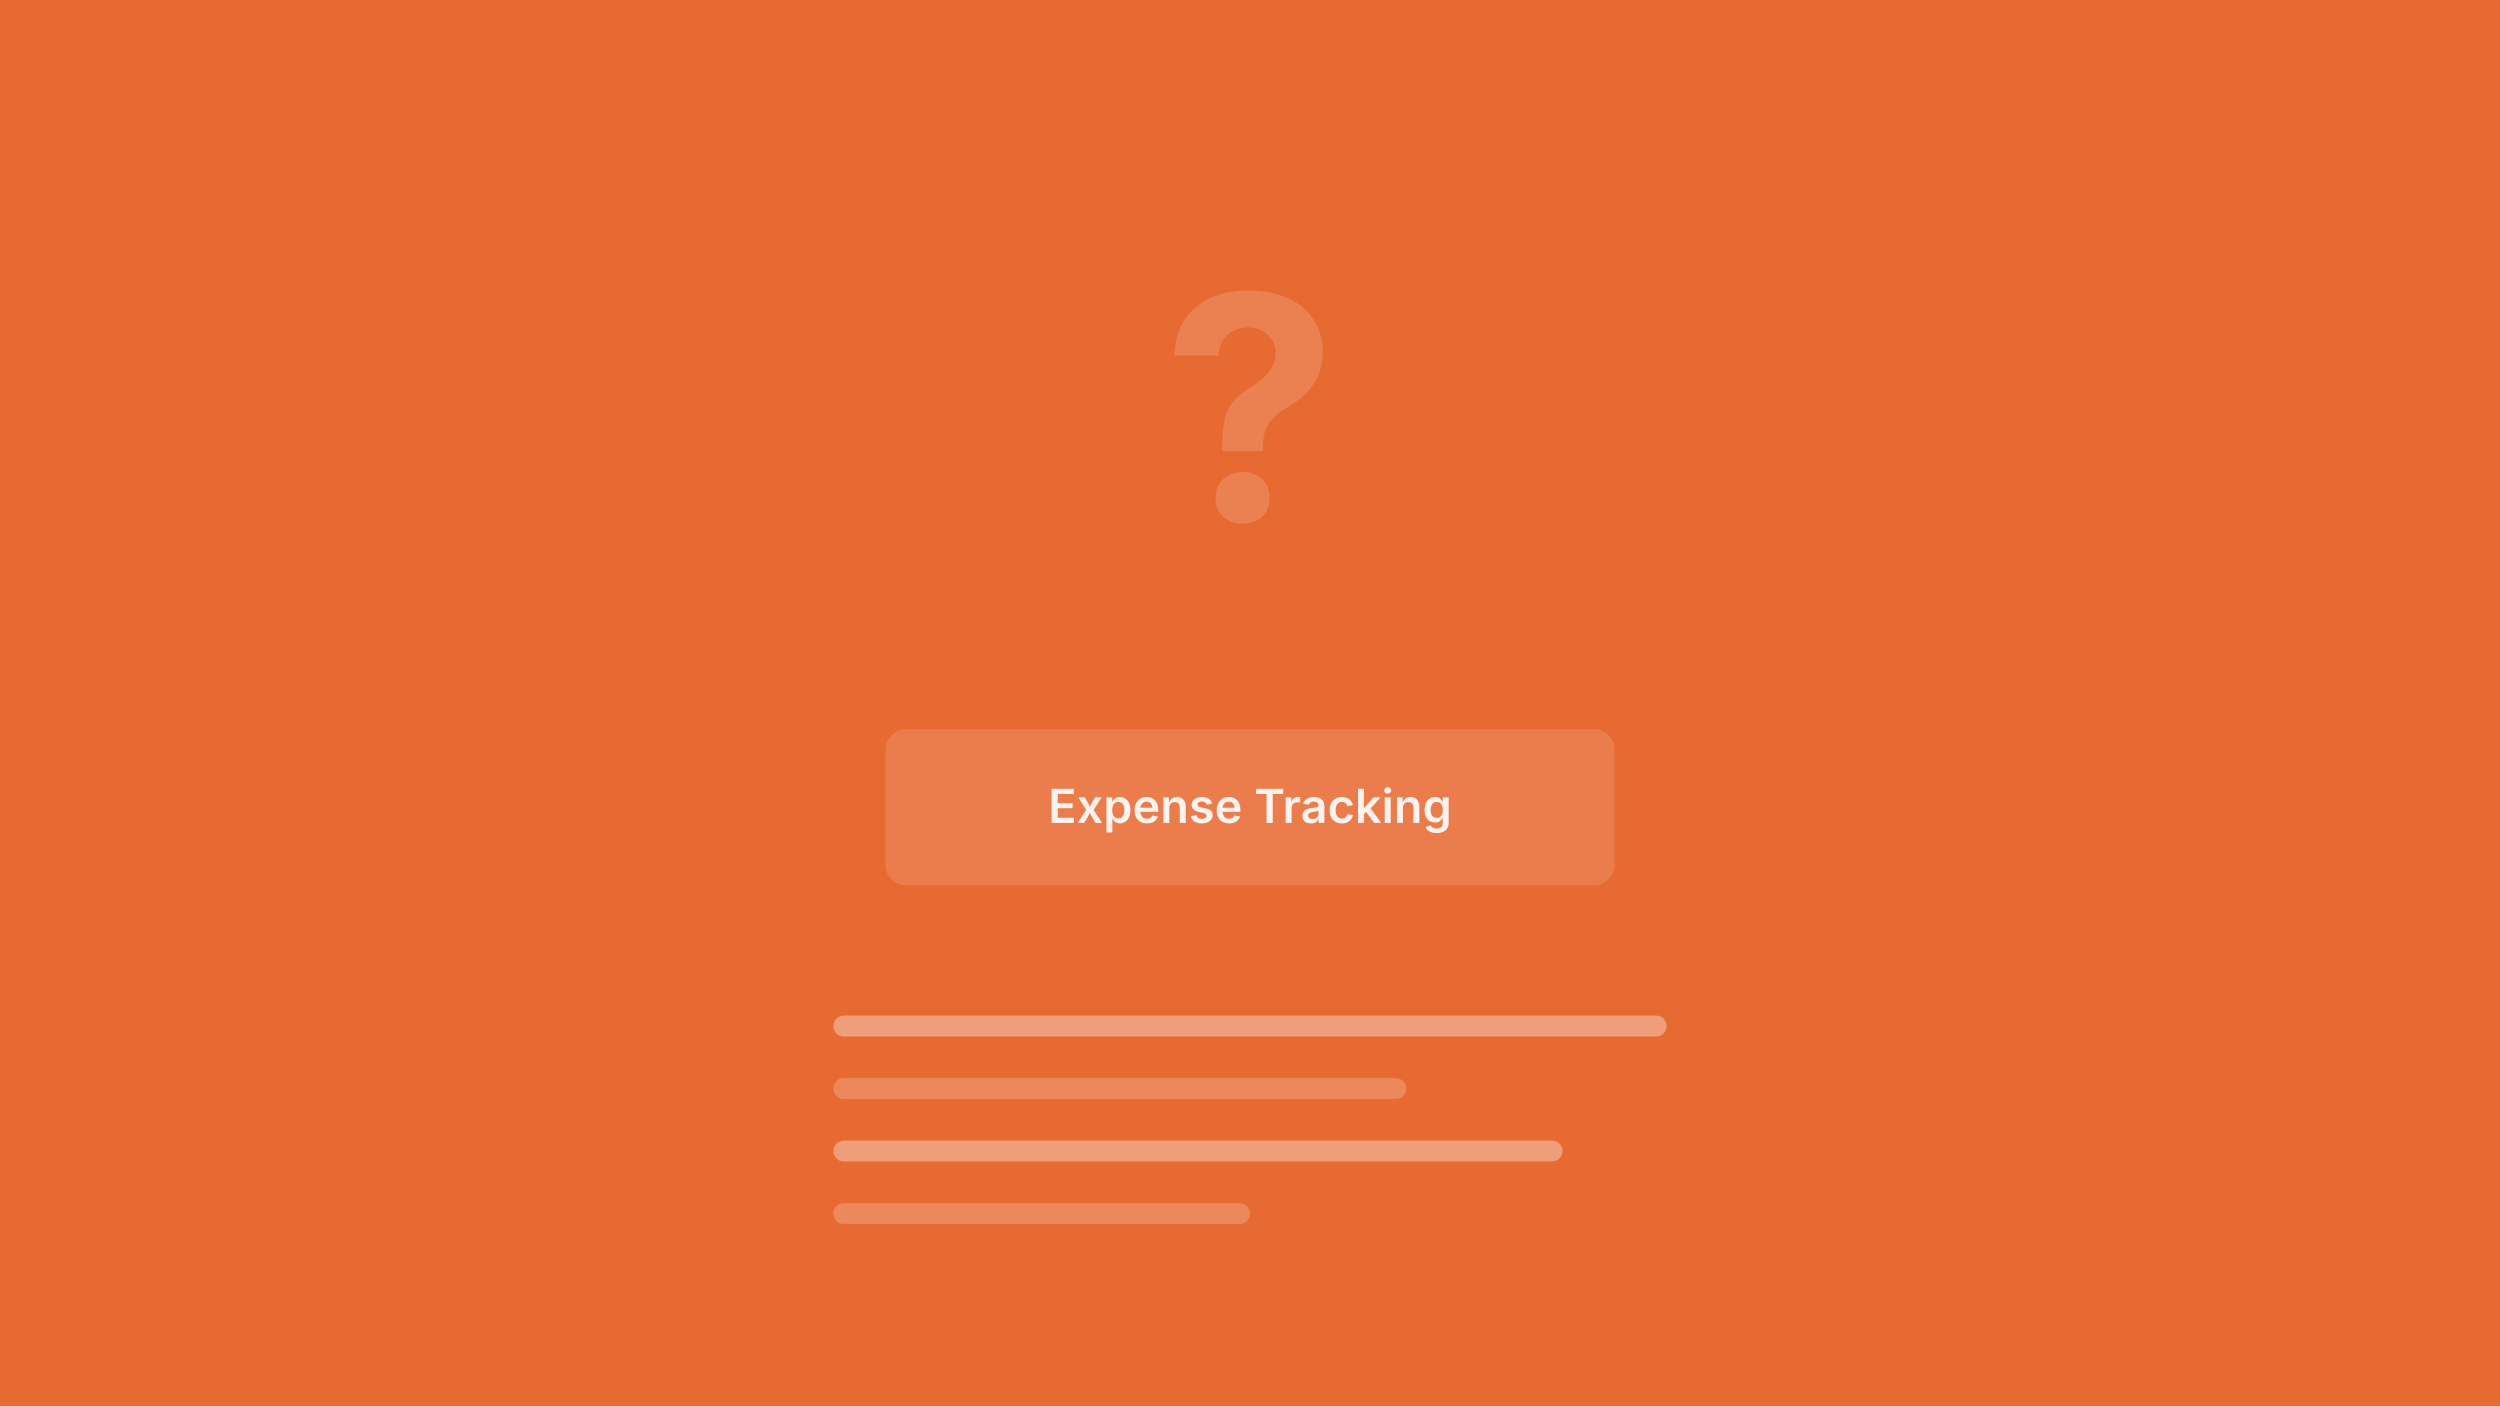
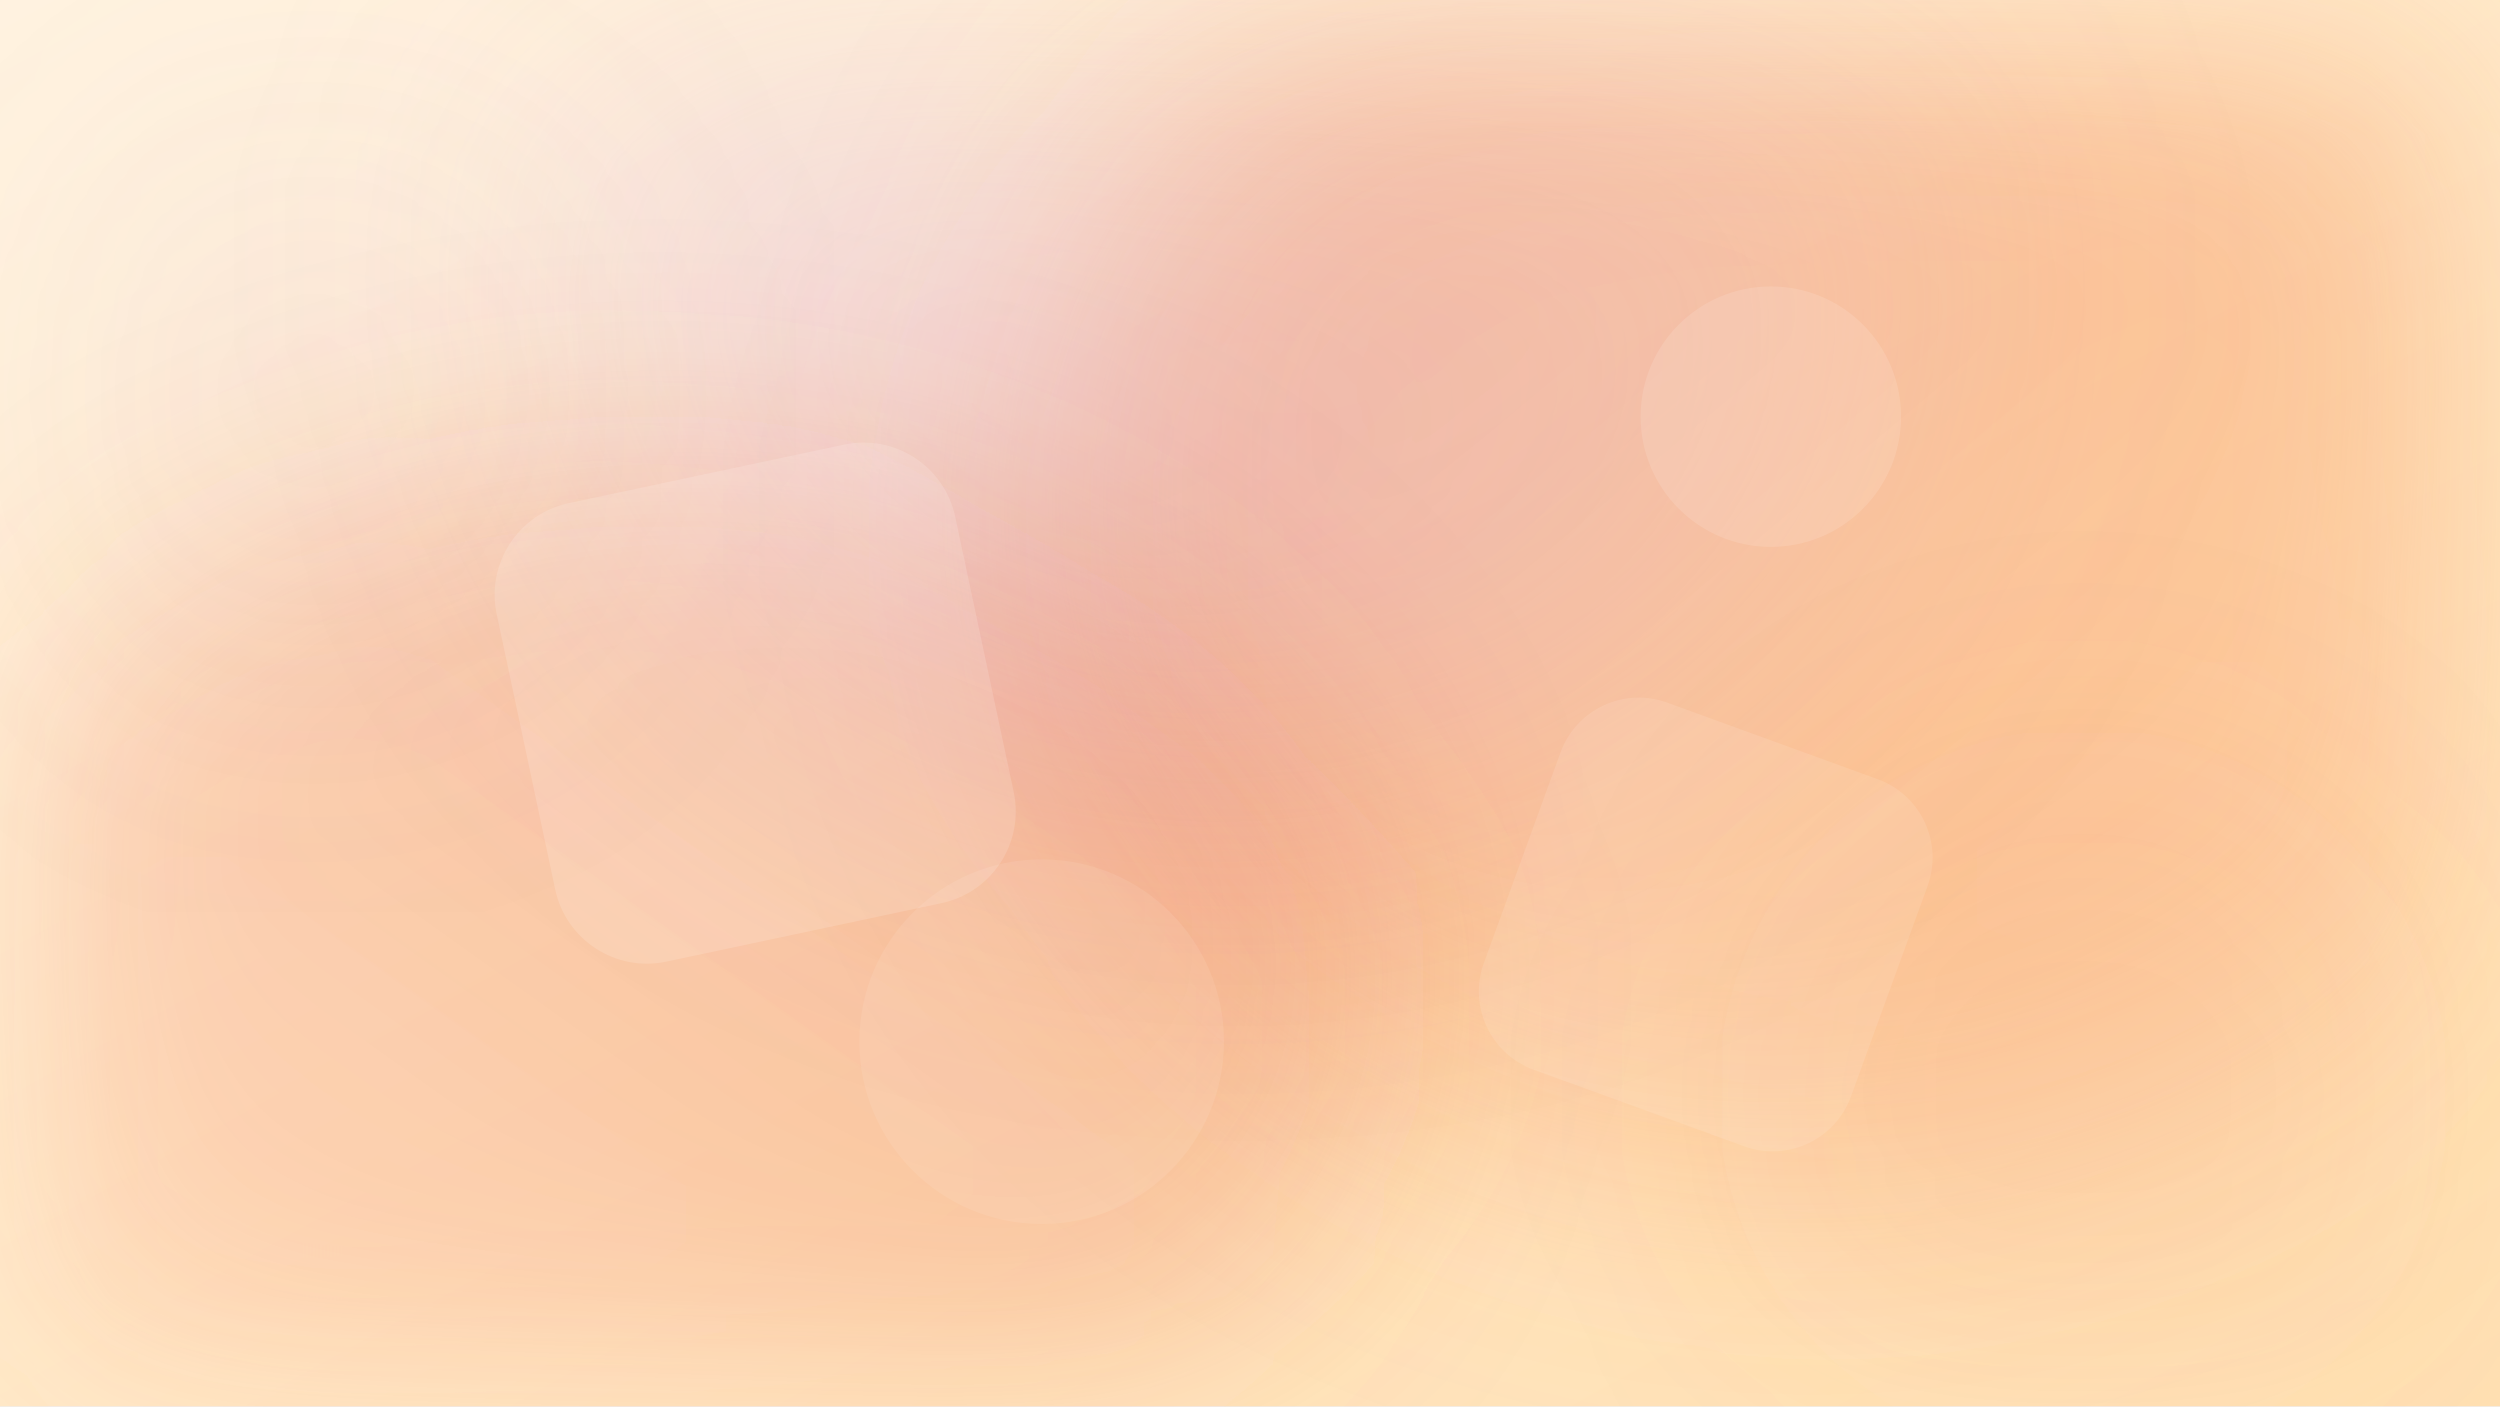
<svg xmlns="http://www.w3.org/2000/svg" width="960" height="540" viewBox="0 0 960 540">
-   <rect width="960" height="540" fill="#E86A33" />
-   <g transform="translate(480, 200)" text-anchor="middle">
-     <text font-family="system-ui, -apple-system, sans-serif" font-size="120" font-weight="700" fill="rgba(255,255,255,0.15)" letter-spacing="-4">?</text>
-   </g>
-   <g transform="translate(480, 310)" text-anchor="middle">
-     <rect x="-140" y="-30" width="280" height="60" rx="8" fill="rgba(255,255,255,0.12)" />
-     <text font-family="system-ui, -apple-system, sans-serif" font-size="18" font-weight="600" fill="rgba(255,255,255,0.9)" dy="6">Expense Tracking</text>
-   </g>
-   <g transform="translate(320, 390)">
-     <rect width="320" height="8" rx="4" fill="rgba(255,255,255,0.35)" />
-     <rect width="220" height="8" rx="4" fill="rgba(255,255,255,0.2)" y="24" />
-     <rect width="280" height="8" rx="4" fill="rgba(255,255,255,0.35)" y="48" />
-     <rect width="160" height="8" rx="4" fill="rgba(255,255,255,0.2)" y="72" />
-   </g>
+   <defs>
+     <linearGradient id="bg" x1="0%" y1="0%" x2="100%" y2="100%">
+       <stop offset="0%" stop-color="#FFF3E0" />
+       <stop offset="100%" stop-color="#FFE0B2" />
+     </linearGradient>
+     <linearGradient id="blob1" x1="0%" y1="0%" x2="100%" y2="100%">
+       <stop offset="0%" stop-color="#E86A33" stop-opacity="0.5" />
+       <stop offset="100%" stop-color="#FF9A5C" stop-opacity="0.25" />
+     </linearGradient>
+     <linearGradient id="blob2" x1="100%" y1="0%" x2="0%" y2="100%">
+       <stop offset="0%" stop-color="#D84315" stop-opacity="0.35" />
+       <stop offset="100%" stop-color="#FF8A65" stop-opacity="0.15" />
+     </linearGradient>
+     <linearGradient id="blob3" x1="0%" y1="100%" x2="100%" y2="0%">
+       <stop offset="0%" stop-color="#CE93D8" stop-opacity="0.4" />
+       <stop offset="100%" stop-color="#F3E5F5" stop-opacity="0.15" />
+     </linearGradient>
+     <filter id="blur1" x="-50%" y="-50%" width="200%" height="200%">
+       <feGaussianBlur stdDeviation="55" />
+     </filter>
+     <filter id="blur2" x="-50%" y="-50%" width="200%" height="200%">
+       <feGaussianBlur stdDeviation="45" />
+     </filter>
+     <filter id="blur3" x="-50%" y="-50%" width="200%" height="200%">
+       <feGaussianBlur stdDeviation="65" />
+     </filter>
+   </defs>
+   <rect width="960" height="540" fill="url(#bg)" />
+   <ellipse cx="700" cy="200" rx="300" ry="250" fill="url(#blob1)" filter="url(#blur1)" />
+   <ellipse cx="250" cy="380" rx="280" ry="200" fill="url(#blob2)" filter="url(#blur2)" />
+   <ellipse cx="480" cy="100" rx="250" ry="200" fill="url(#blob3)" filter="url(#blur3)" />
+   <circle cx="800" cy="420" r="140" fill="#E86A33" fill-opacity="0.08" filter="url(#blur2)" />
+   <circle cx="120" cy="150" r="100" fill="#CE93D8" fill-opacity="0.1" filter="url(#blur3)" />
+   <rect x="200" y="180" width="180" height="180" rx="36" fill="white" fill-opacity="0.14" transform="rotate(-12, 290, 270)" />
+   <rect x="580" y="280" width="150" height="150" rx="32" fill="white" fill-opacity="0.1" transform="rotate(20, 655, 355)" />
+   <circle cx="680" cy="160" r="50" fill="white" fill-opacity="0.12" />
+   <circle cx="400" cy="400" r="70" fill="white" fill-opacity="0.08" />
</svg>
